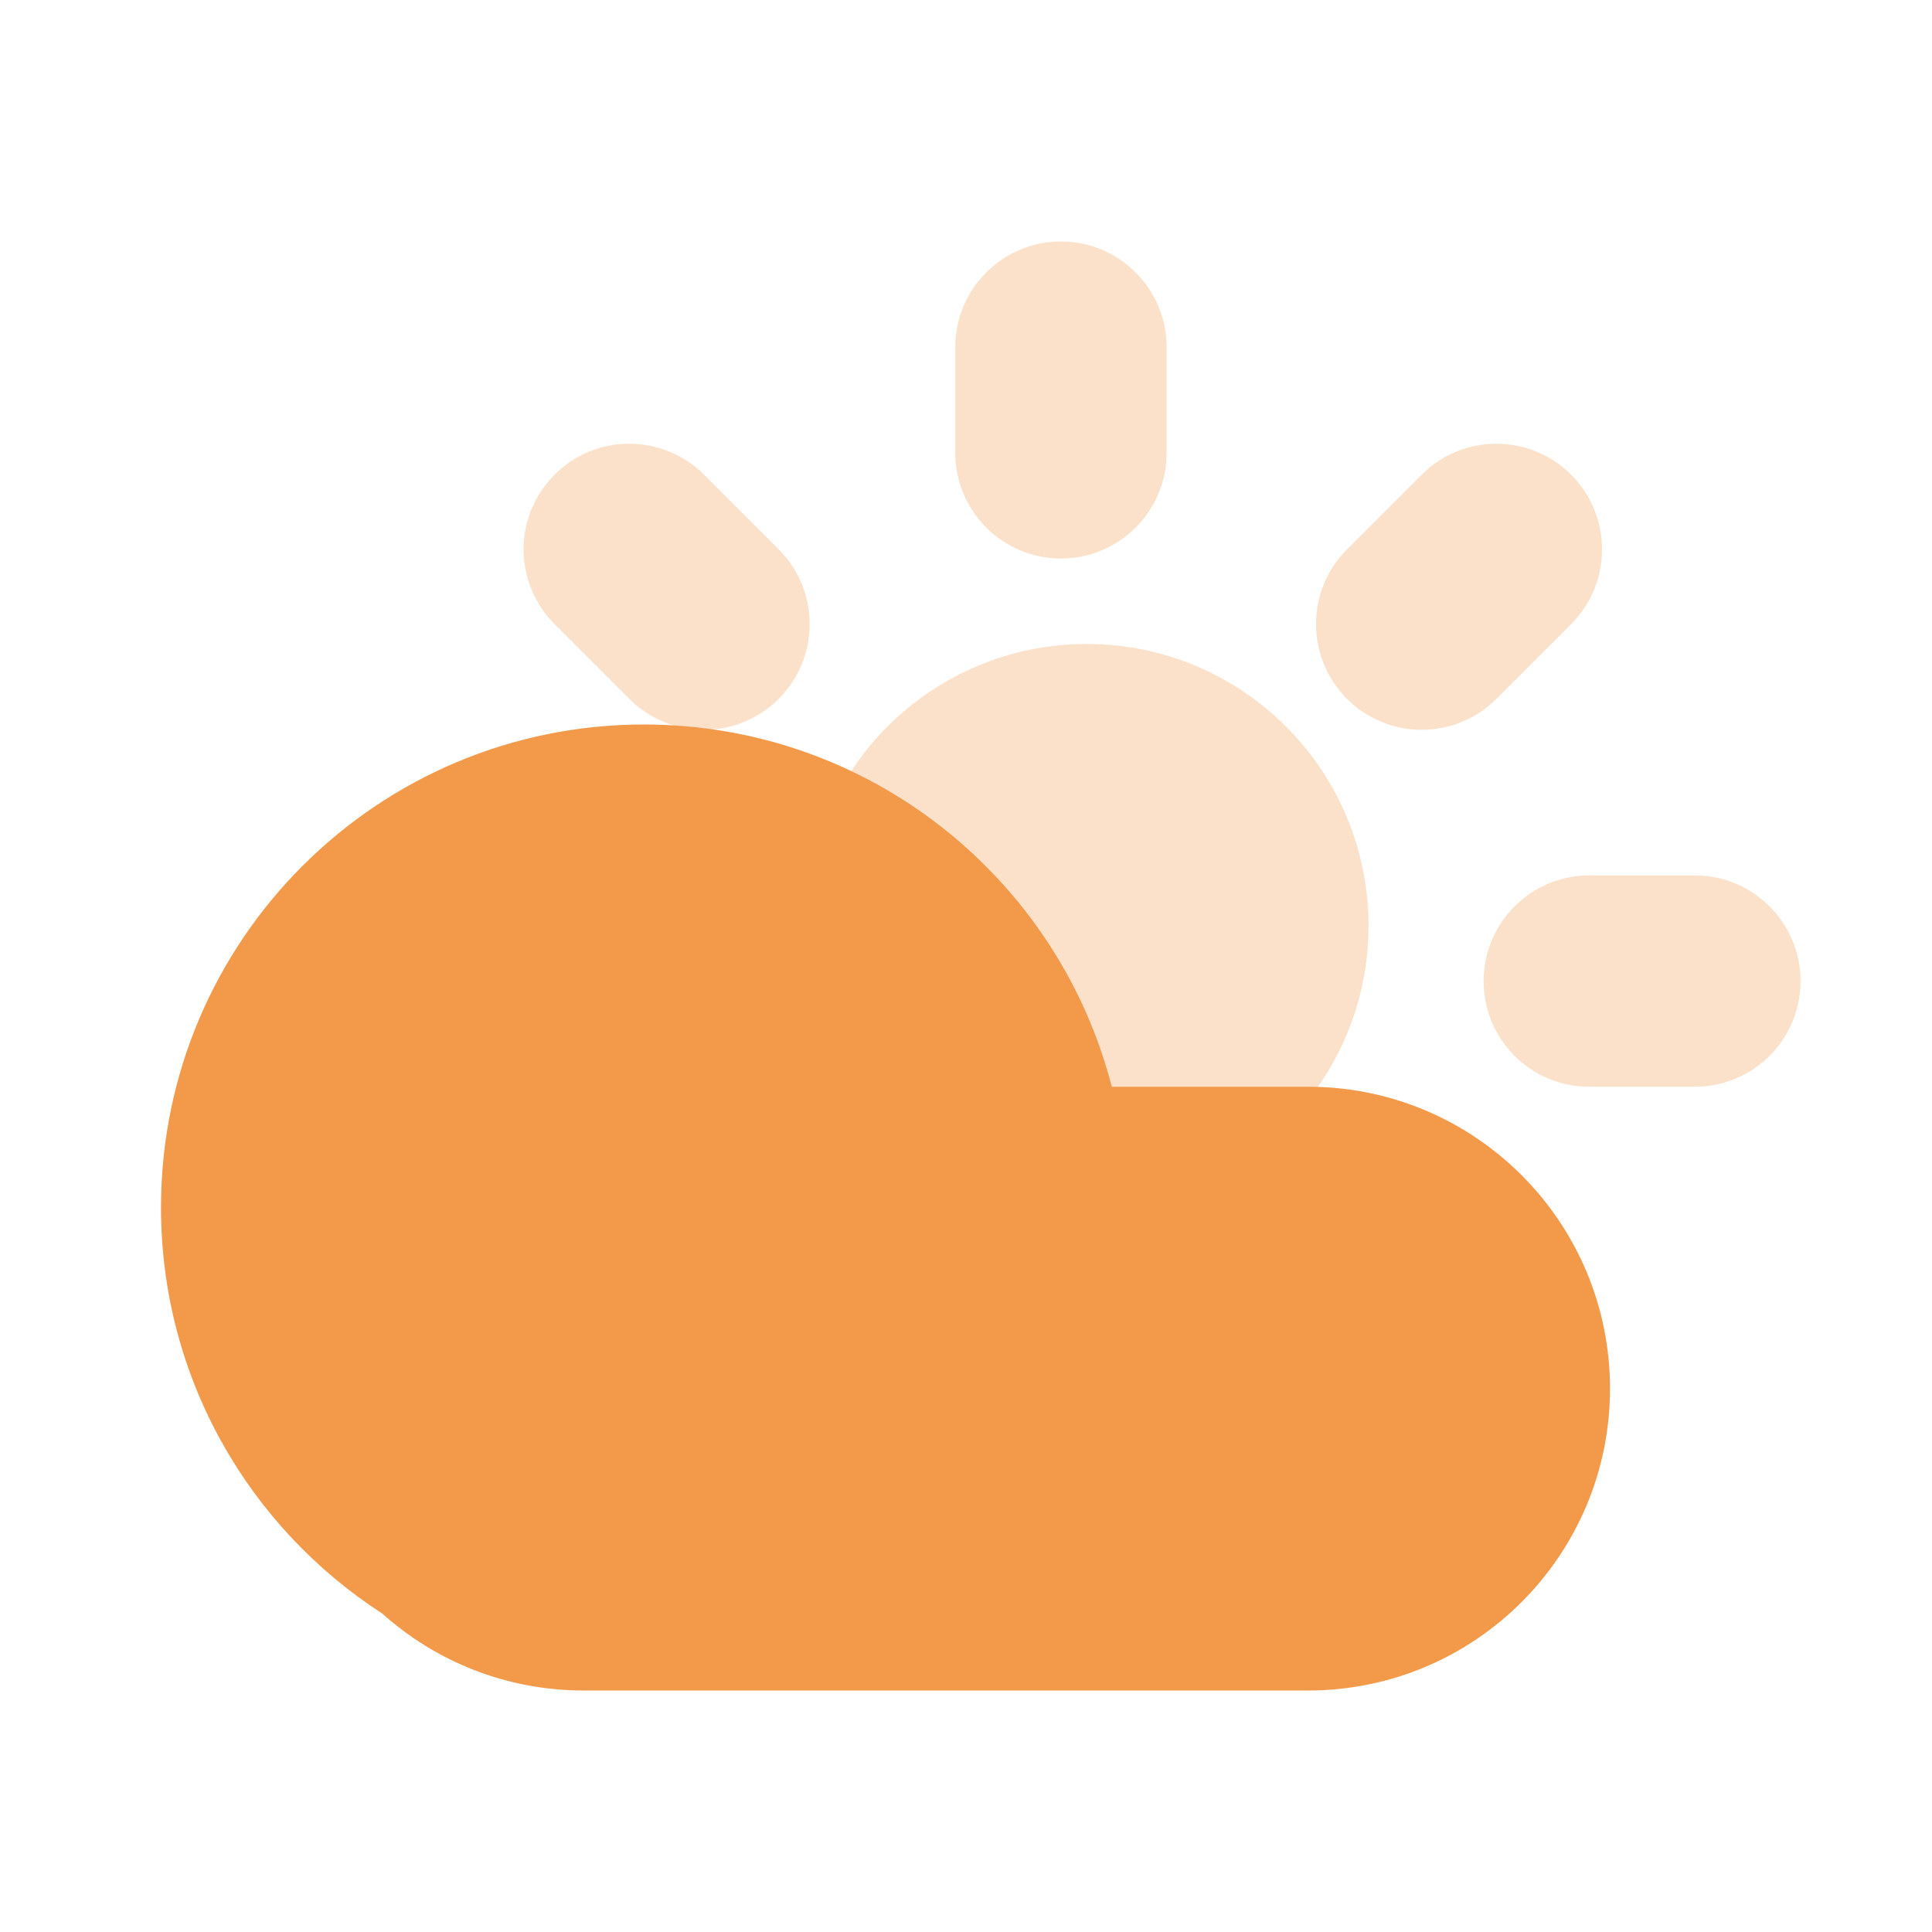
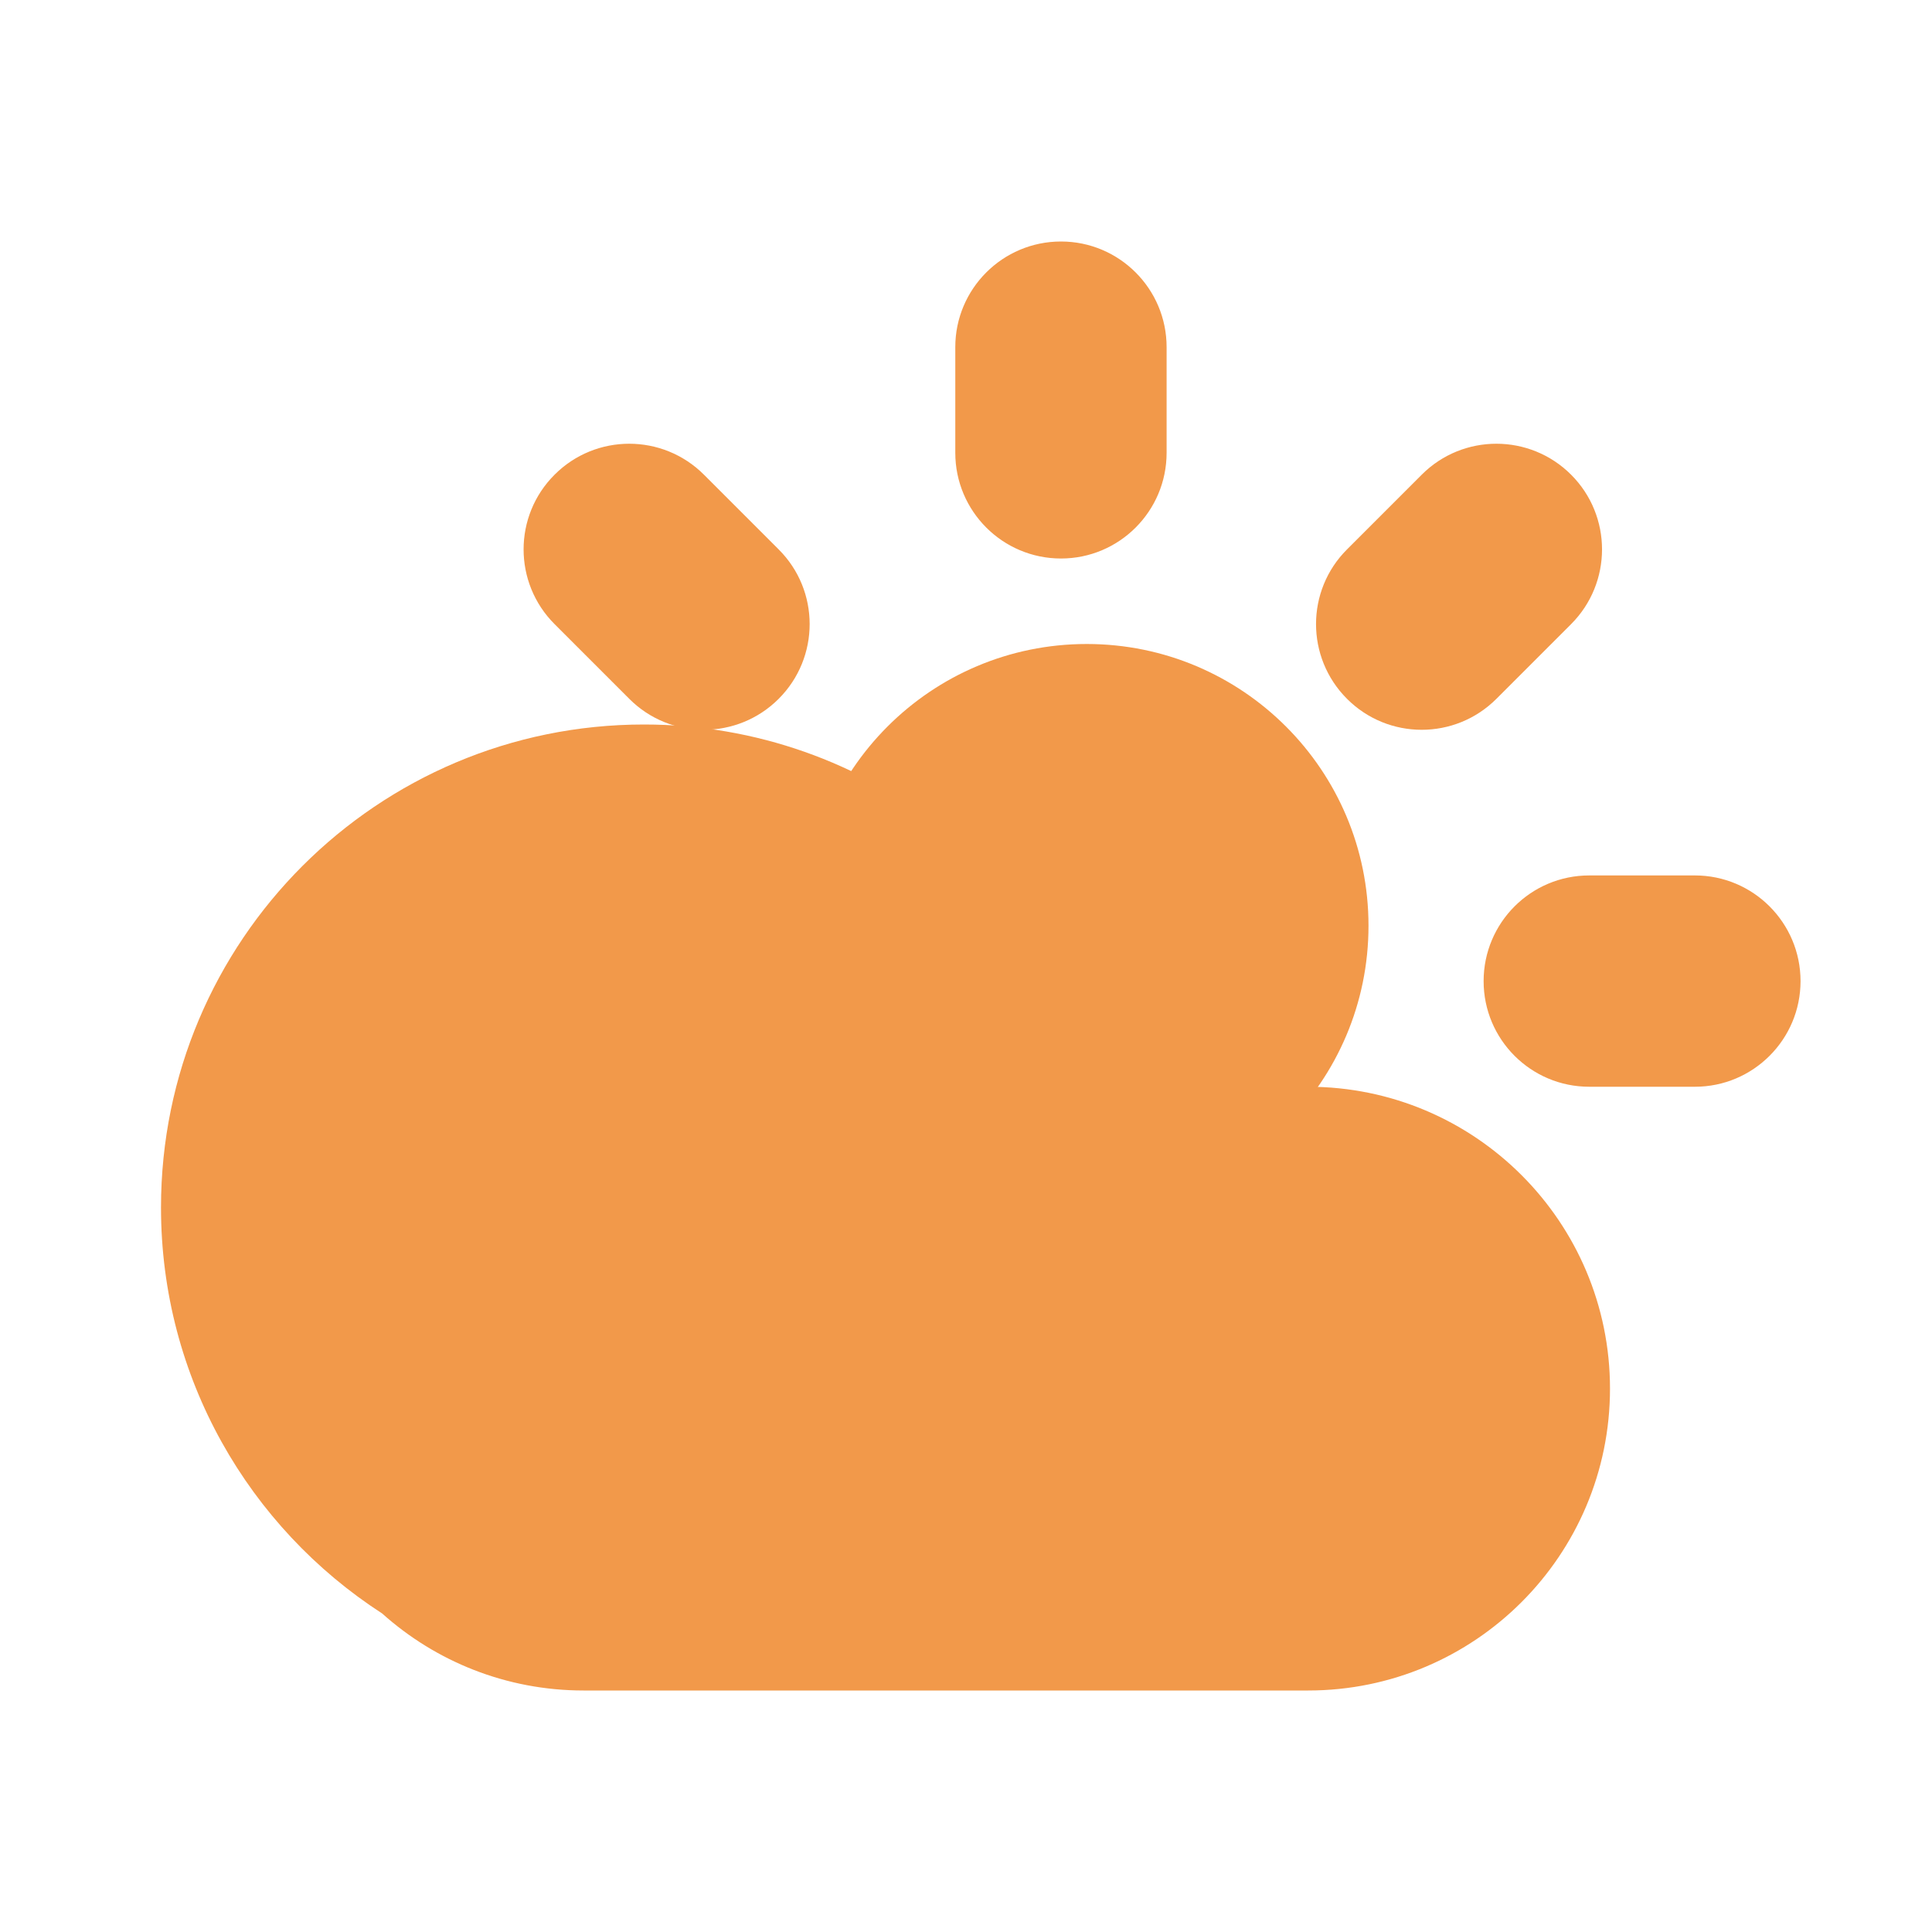
<svg xmlns="http://www.w3.org/2000/svg" width="24" height="24" viewBox="0 0 24 24" fill="none">
-   <path opacity="0.3" fill-rule="evenodd" clip-rule="evenodd" d="M13.5 15C11.567 15 10 13.433 10 11.5C10 9.567 11.567 8 13.5 8C15.433 8 17 9.567 17 11.5C17 13.433 15.433 15 13.5 15ZM19.742 10.875H21.055C21.779 10.875 22.367 11.463 22.367 12.188C22.367 12.912 21.779 13.5 21.055 13.5H19.742C19.017 13.5 18.43 12.912 18.43 12.188C18.43 11.463 19.017 10.875 19.742 10.875ZM16.733 6.825L17.661 5.897C18.173 5.384 19.004 5.384 19.517 5.897C20.029 6.409 20.029 7.24 19.517 7.753L18.589 8.681C18.076 9.194 17.245 9.194 16.733 8.681C16.22 8.168 16.22 7.337 16.733 6.825ZM13.18 3C13.904 3 14.492 3.588 14.492 4.312V5.625C14.492 6.35 13.904 6.938 13.18 6.938C12.455 6.938 11.867 6.35 11.867 5.625V4.312C11.867 3.588 12.455 3 13.18 3ZM6.889 5.897C7.401 5.384 8.232 5.384 8.745 5.897L9.673 6.825C10.186 7.337 10.186 8.168 9.673 8.681C9.16 9.194 8.329 9.194 7.817 8.681L6.889 7.753C6.376 7.24 6.376 6.409 6.889 5.897Z" fill="#F2994A" />
+   <path fill-rule="evenodd" clip-rule="evenodd" d="M13.5 15C11.567 15 10 13.433 10 11.5C10 9.567 11.567 8 13.5 8C15.433 8 17 9.567 17 11.5C17 13.433 15.433 15 13.5 15ZM19.742 10.875H21.055C21.779 10.875 22.367 11.463 22.367 12.188C22.367 12.912 21.779 13.5 21.055 13.5H19.742C19.017 13.5 18.43 12.912 18.43 12.188C18.43 11.463 19.017 10.875 19.742 10.875ZM16.733 6.825L17.661 5.897C18.173 5.384 19.004 5.384 19.517 5.897C20.029 6.409 20.029 7.24 19.517 7.753L18.589 8.681C18.076 9.194 17.245 9.194 16.733 8.681C16.22 8.168 16.22 7.337 16.733 6.825ZM13.18 3C13.904 3 14.492 3.588 14.492 4.312V5.625C14.492 6.35 13.904 6.938 13.18 6.938C12.455 6.938 11.867 6.35 11.867 5.625V4.312C11.867 3.588 12.455 3 13.18 3ZM6.889 5.897C7.401 5.384 8.232 5.384 8.745 5.897L9.673 6.825C10.186 7.337 10.186 8.168 9.673 8.681C9.16 9.194 8.329 9.194 7.817 8.681L6.889 7.753C6.376 7.24 6.376 6.409 6.889 5.897Z" fill="#F2994A" />
  <path fill-rule="evenodd" clip-rule="evenodd" d="M4.747 20.043C3.094 18.974 2 17.115 2 15C2 11.686 4.686 9 8 9C10.796 9 13.145 10.912 13.811 13.5H16.25C18.321 13.5 20 15.179 20 17.25C20 19.321 18.321 21 16.25 21H7.25C6.288 21 5.411 20.638 4.747 20.043Z" fill="#F2994A" />
</svg>
